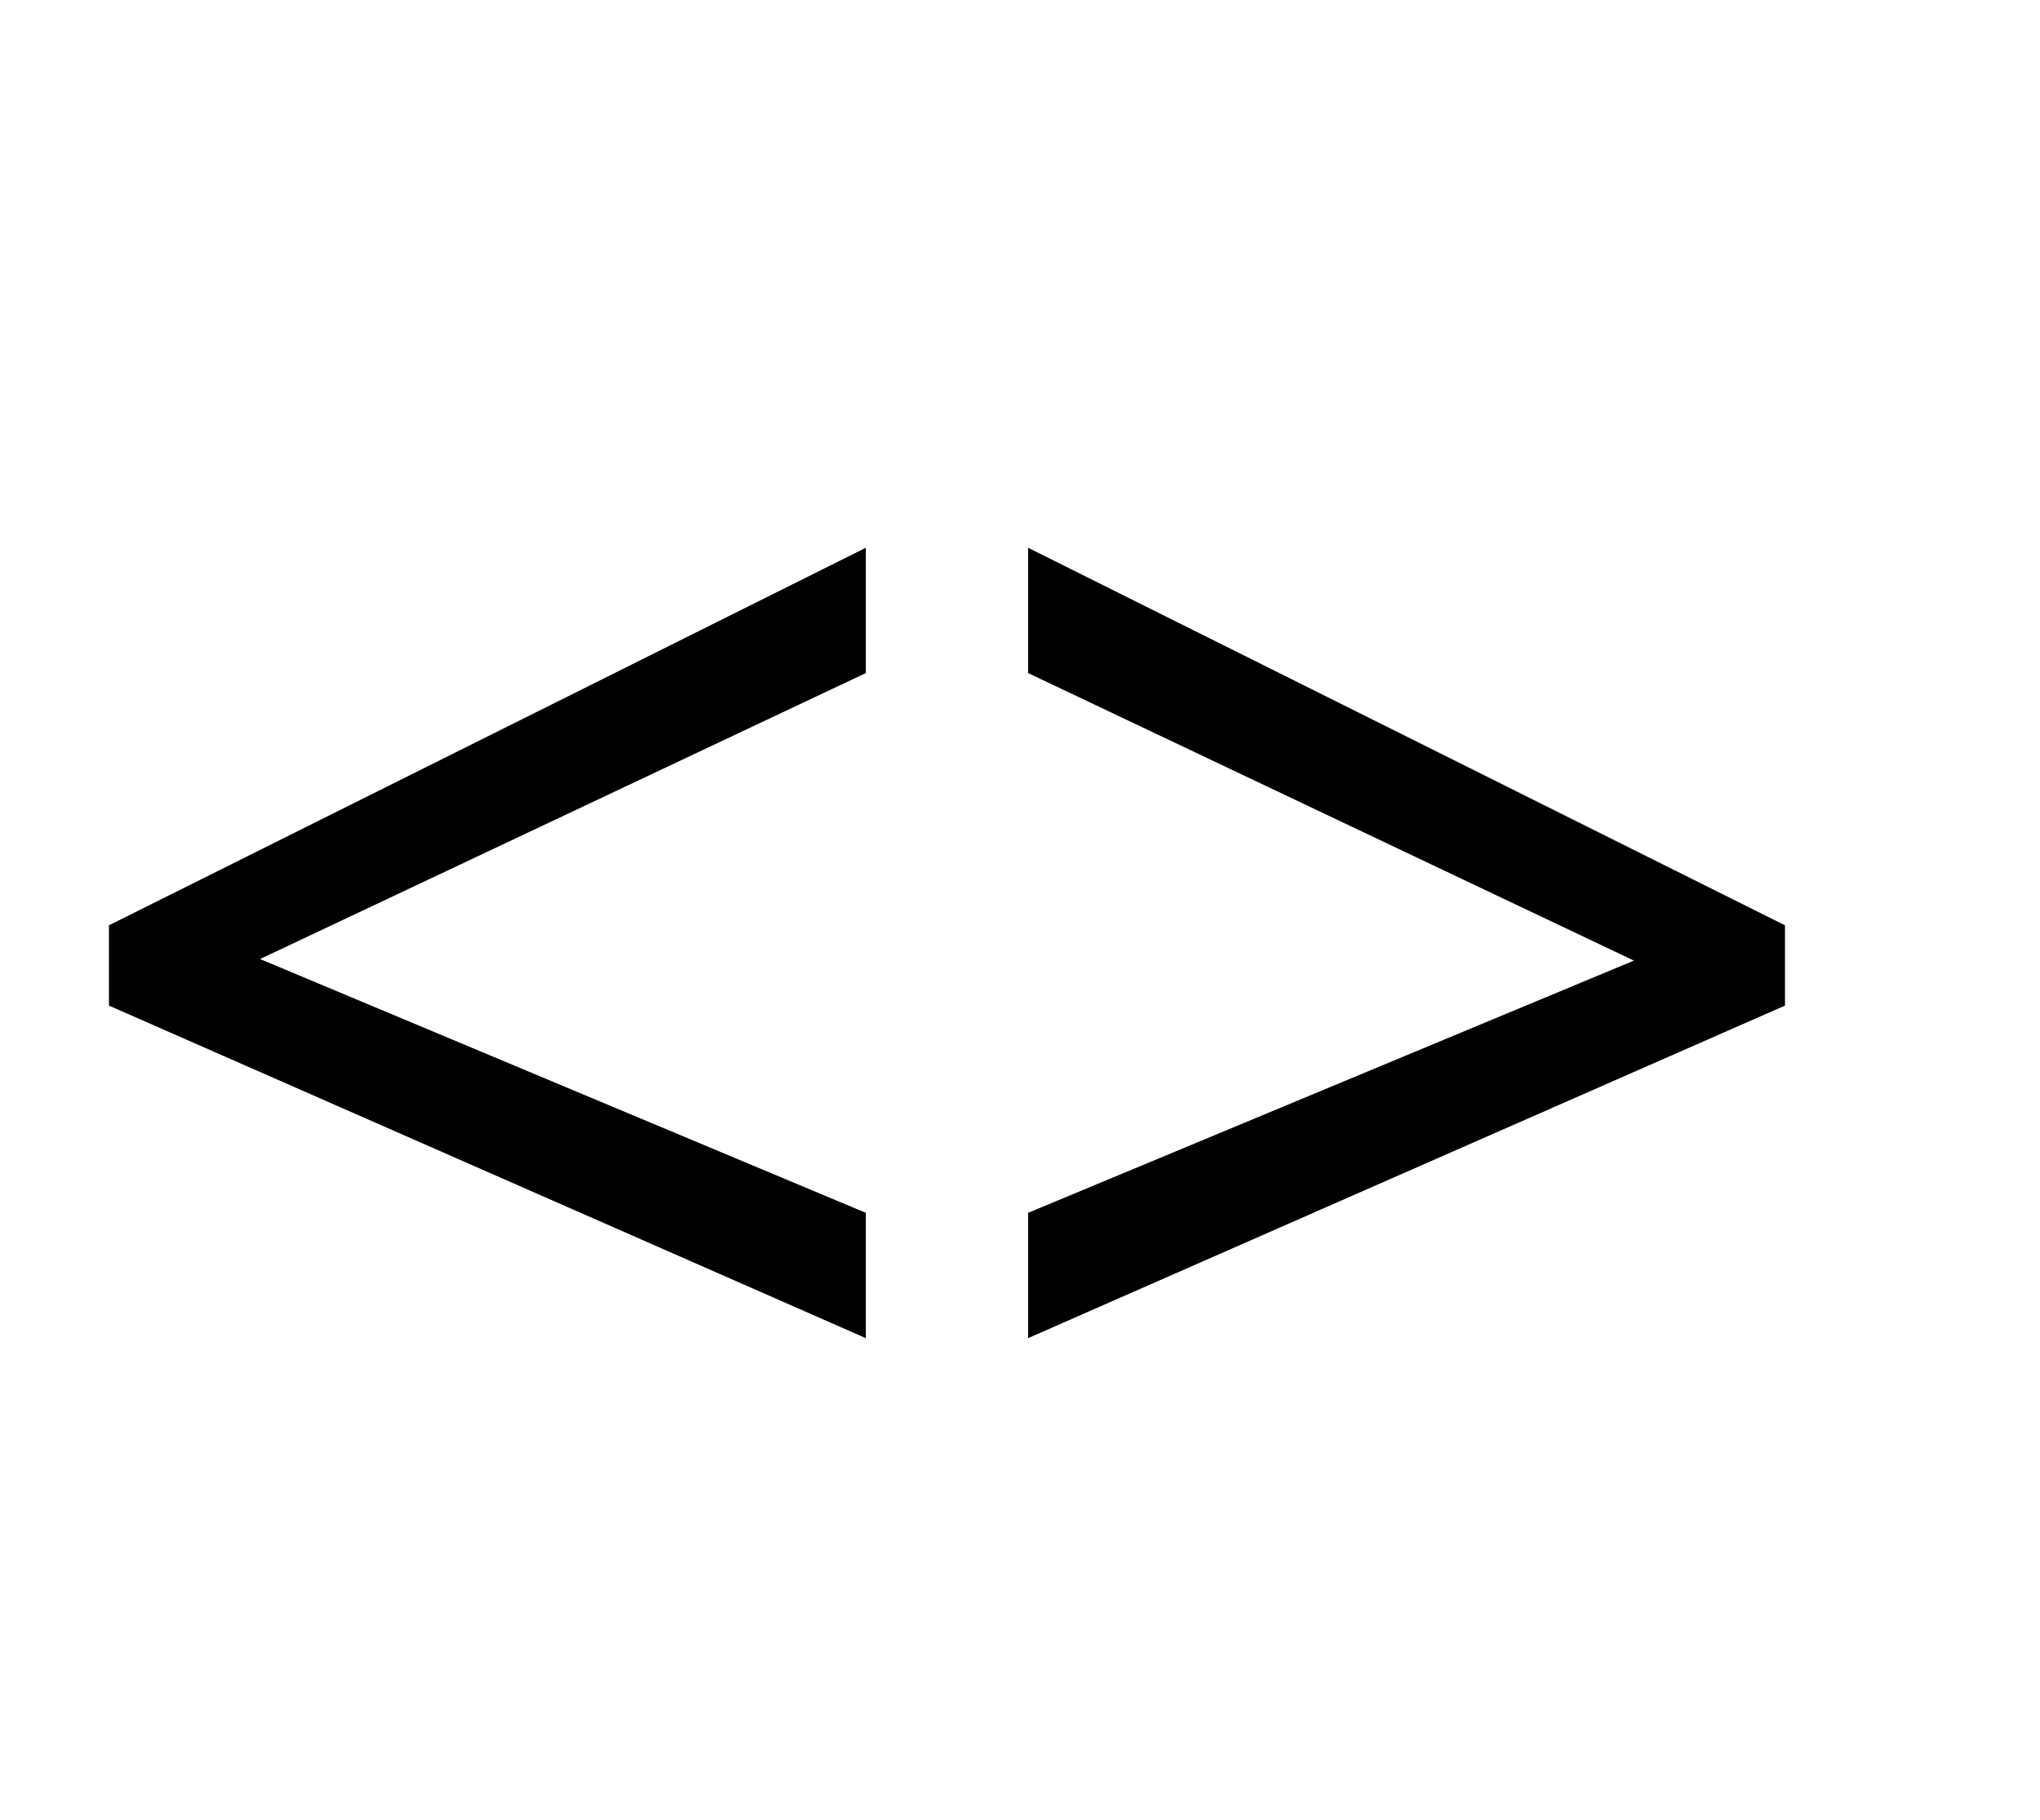
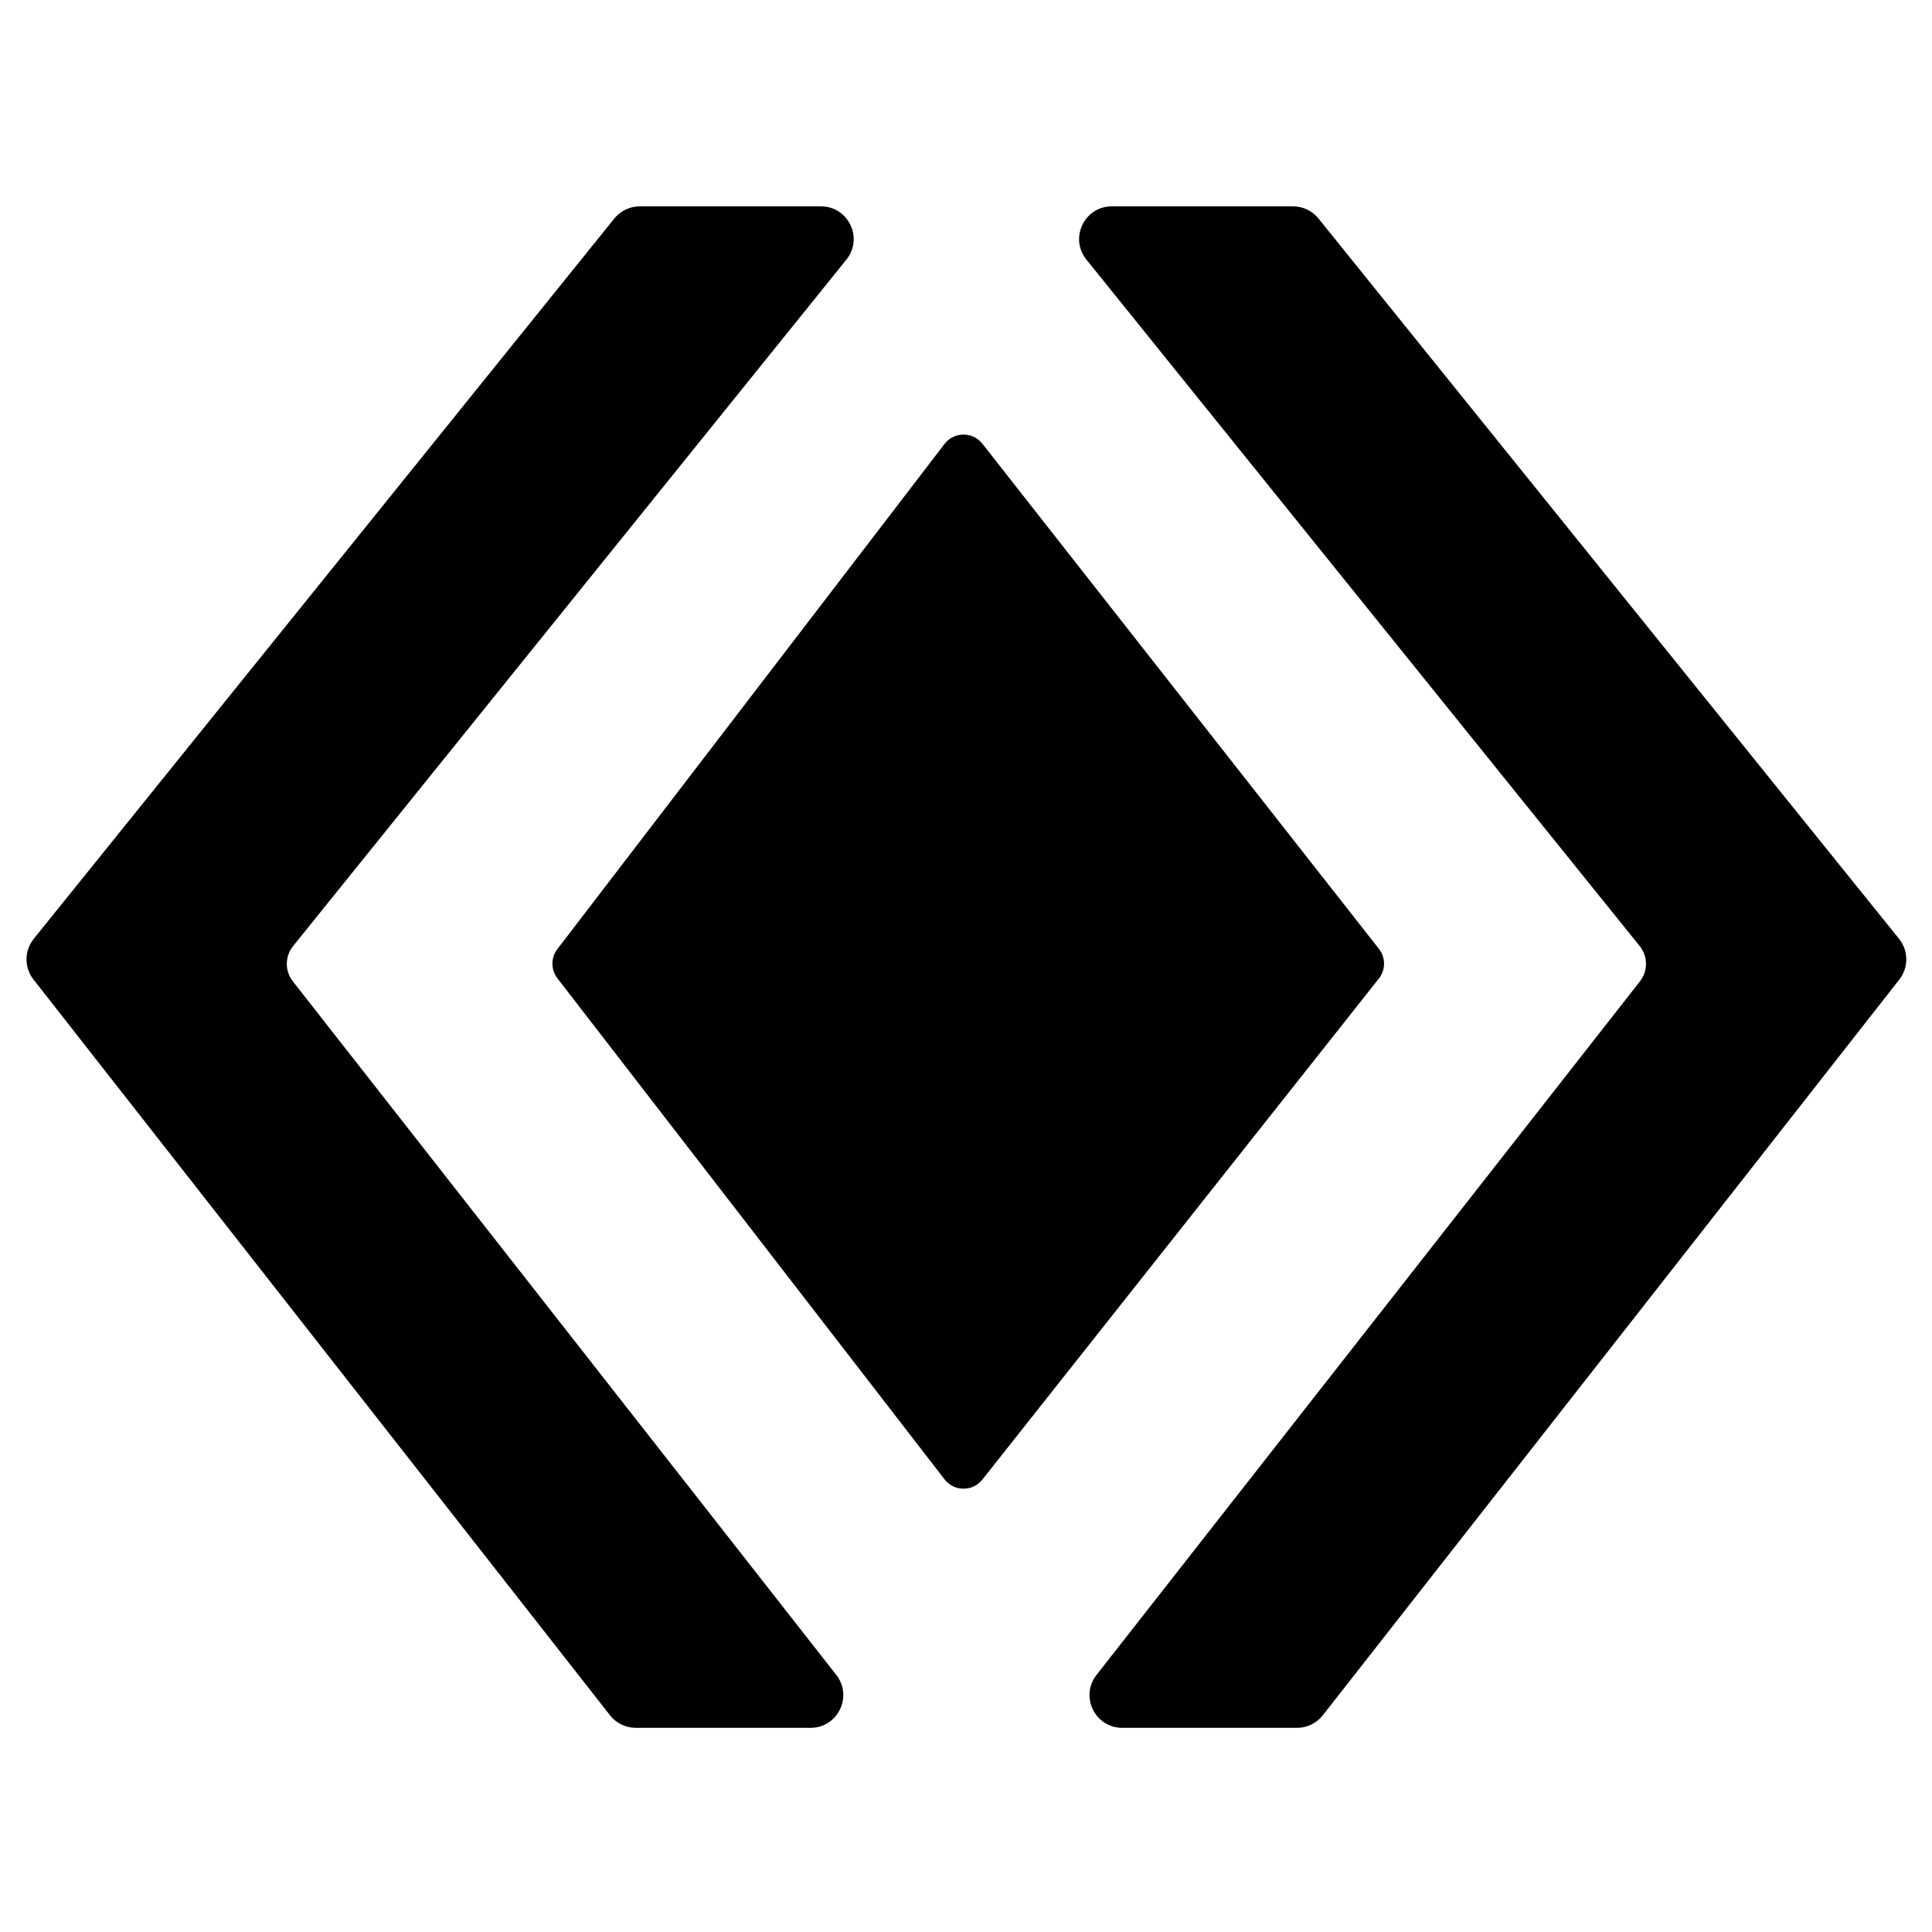
- <svg xmlns="http://www.w3.org/2000/svg" width="100%" height="100%" viewBox="0 0 650 580" version="1.1" xml:space="preserve" style="fill-rule:evenodd;clip-rule:evenodd;stroke-linejoin:round;stroke-miterlimit:2;">
-   <text x="9.125px" y="485.875px" style="font-family:'Futura-Medium', 'Futura', sans-serif;font-weight:500;font-size:512px;">&lt;&gt;</text>
+ <svg xmlns="http://www.w3.org/2000/svg" width="100%" height="100%" viewBox="0 0 1846 1846" version="1.1" xml:space="preserve" style="fill-rule:evenodd;clip-rule:evenodd;stroke-linecap:round;stroke-linejoin:round;stroke-miterlimit:10;">
+   <rect id="Artboard1" x="0" y="0" width="1845.71" height="1845.81" style="fill:none;" />
+   <g id="Icon">
+     <path d="M904.12,425.484l-369.908,482.625c-5.75,7.5 -5.729,17.933 0.05,25.412l369.908,478.729c8.279,10.717 24.417,10.809 32.821,0.192l378.862,-478.733c5.975,-7.55 5.996,-18.217 0.05,-25.792l-378.862,-482.625c-8.4,-10.704 -24.642,-10.608 -32.921,0.192Z" style="stroke:#000;stroke-width:4.17px;" />
+     <path d="M278.171,938.954l519.258,662.725c14.996,19.141 1.358,47.154 -22.958,47.154l-167.021,-0c-8.963,-0 -17.429,-4.121 -22.958,-11.179l-550.863,-703.034c-8.371,-10.683 -8.267,-25.725 0.25,-36.291l554.7,-688.217c5.533,-6.867 13.883,-10.862 22.708,-10.862l173.117,-0c24.508,-0 38.088,28.391 22.708,47.47l-528.691,655.942c-8.517,10.567 -8.621,25.608 -0.25,36.292Z" style="fill-rule:nonzero;stroke:#000;stroke-width:4.17px;stroke-linecap:butt;stroke-linejoin:miter;" />
+     <path d="M1568.6,938.954l-519.258,662.725c-14.996,19.141 -1.359,47.154 22.958,47.154l167.021,-0c8.962,-0 17.429,-4.121 22.958,-11.179l550.863,-703.034c8.37,-10.683 8.266,-25.725 -0.25,-36.291l-554.7,-688.217c-5.534,-6.867 -13.884,-10.862 -22.709,-10.862l-173.116,-0c-24.509,-0 -38.088,28.391 -22.709,47.47l528.692,655.942c8.517,10.567 8.621,25.608 0.25,36.292Z" style="fill-rule:nonzero;stroke:#000;stroke-width:4.17px;stroke-linecap:butt;stroke-linejoin:miter;" />
+   </g>
</svg>
